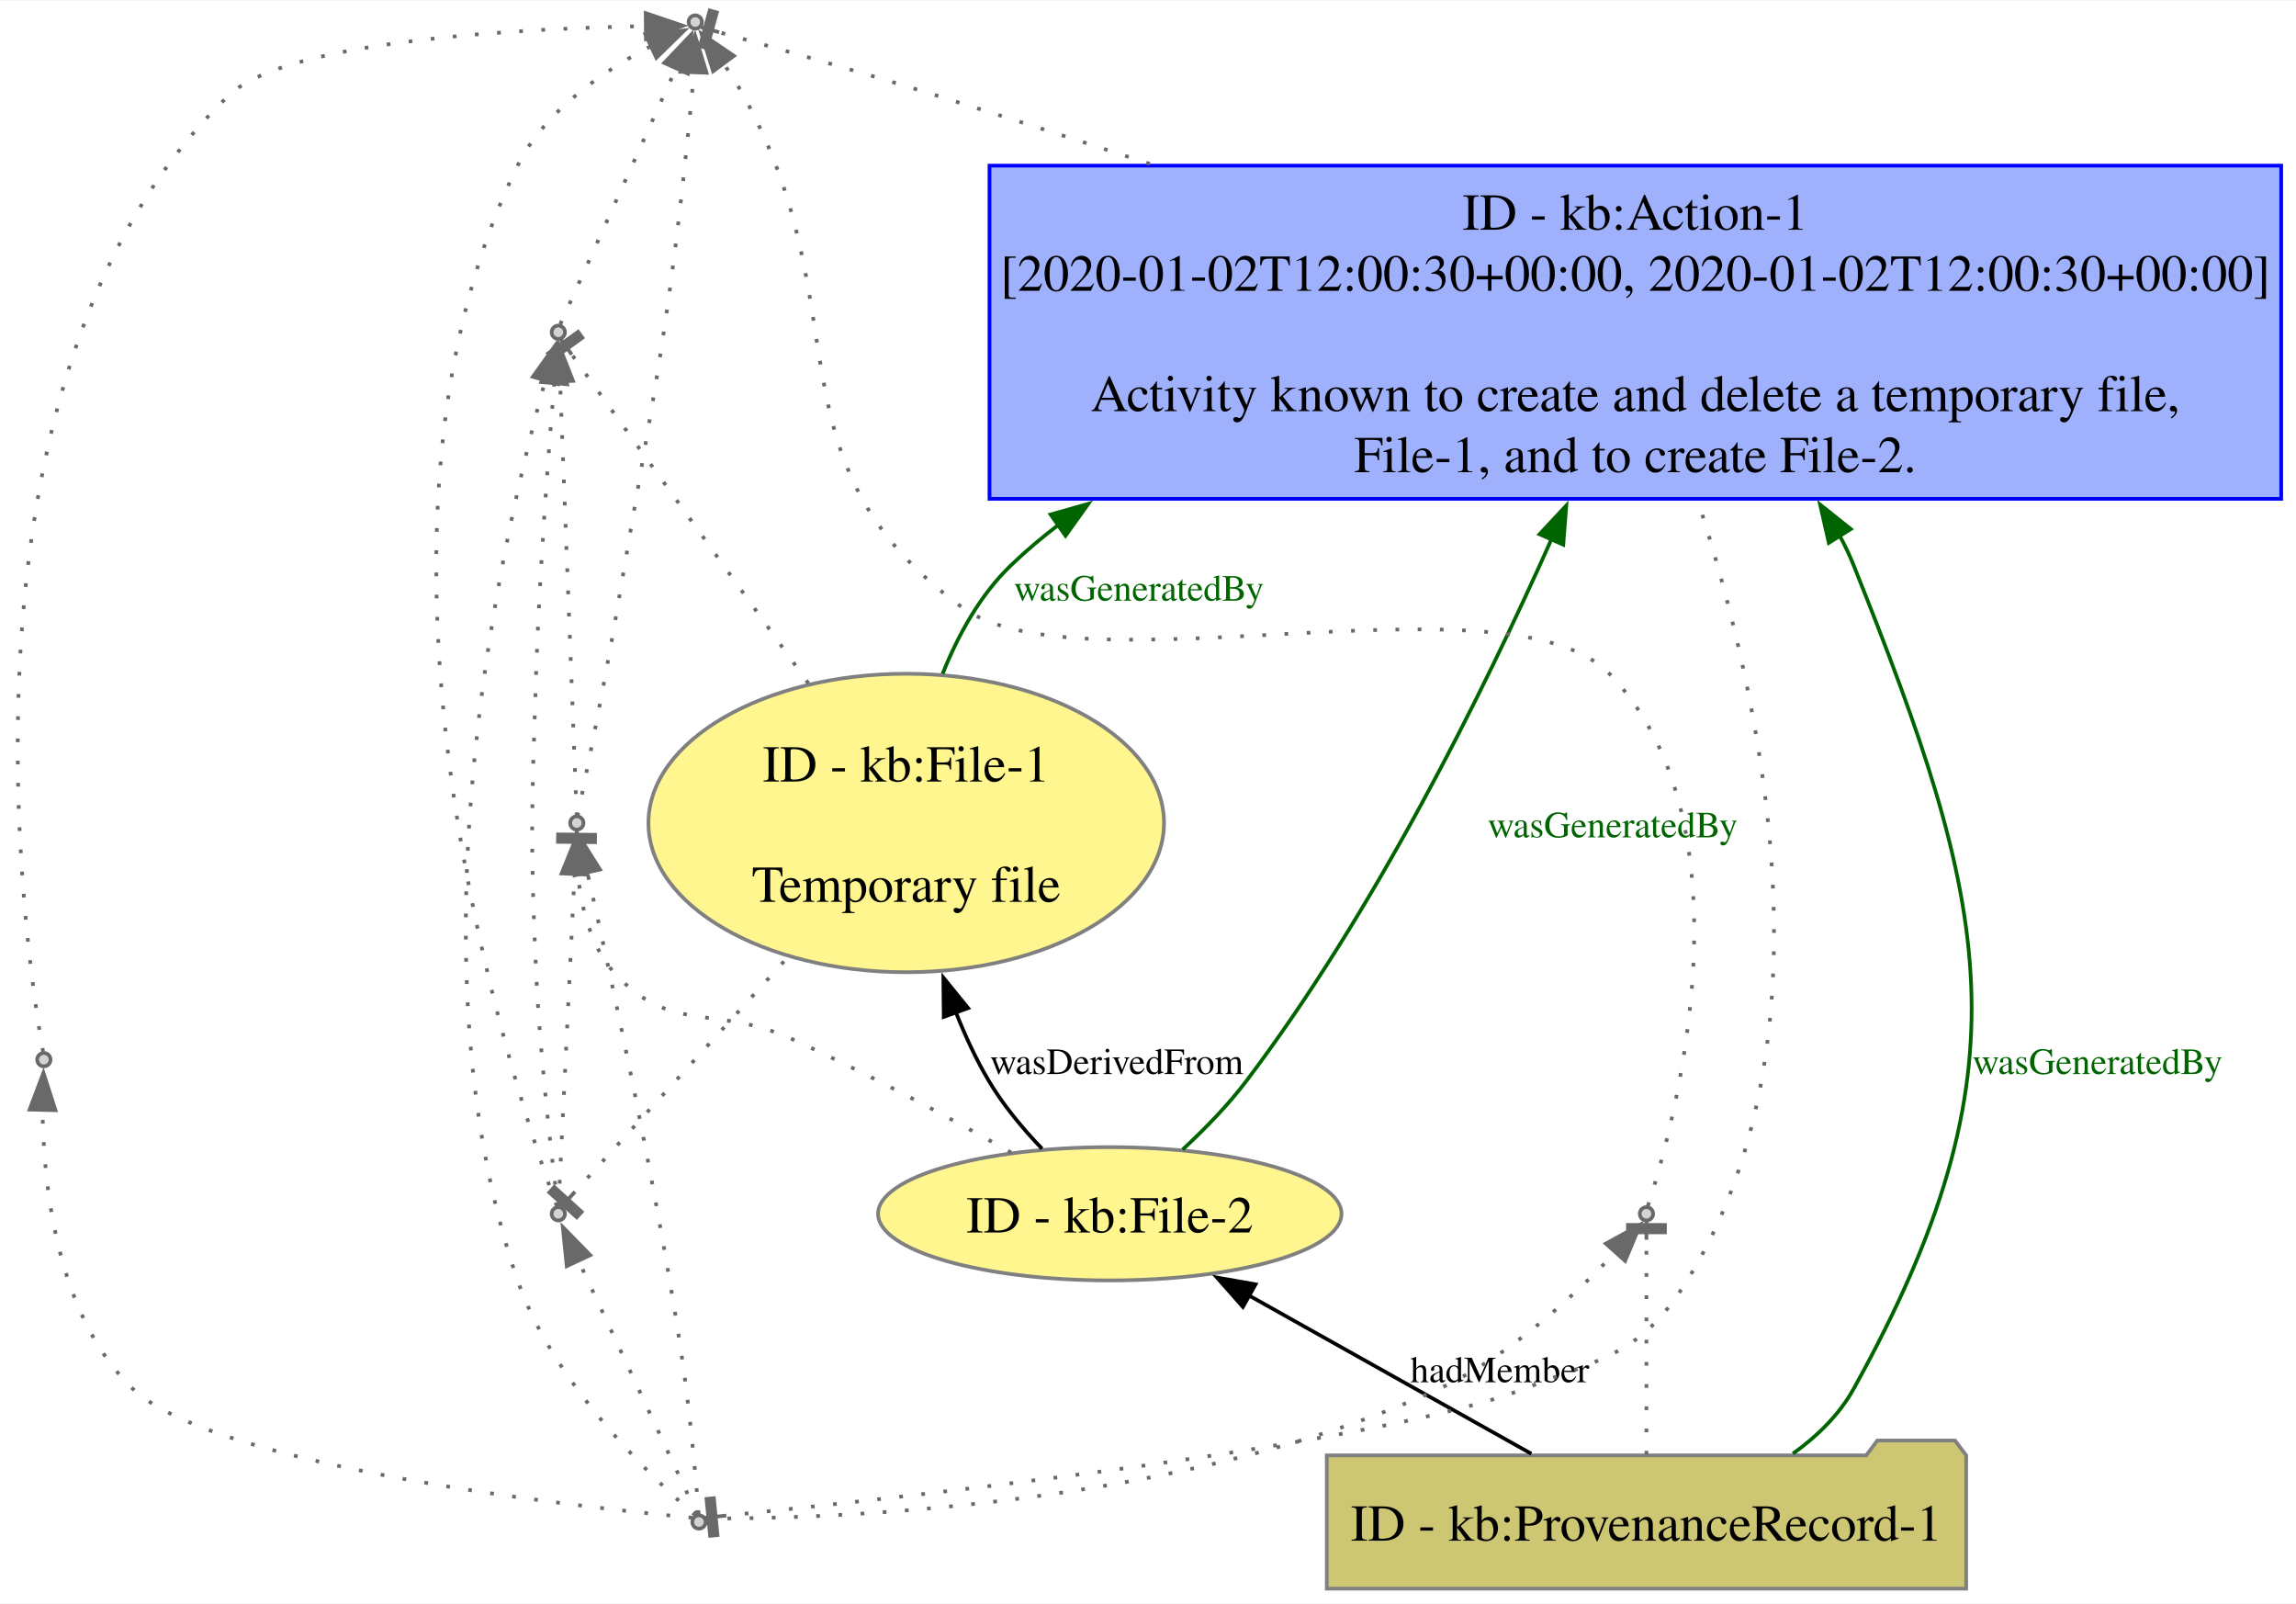
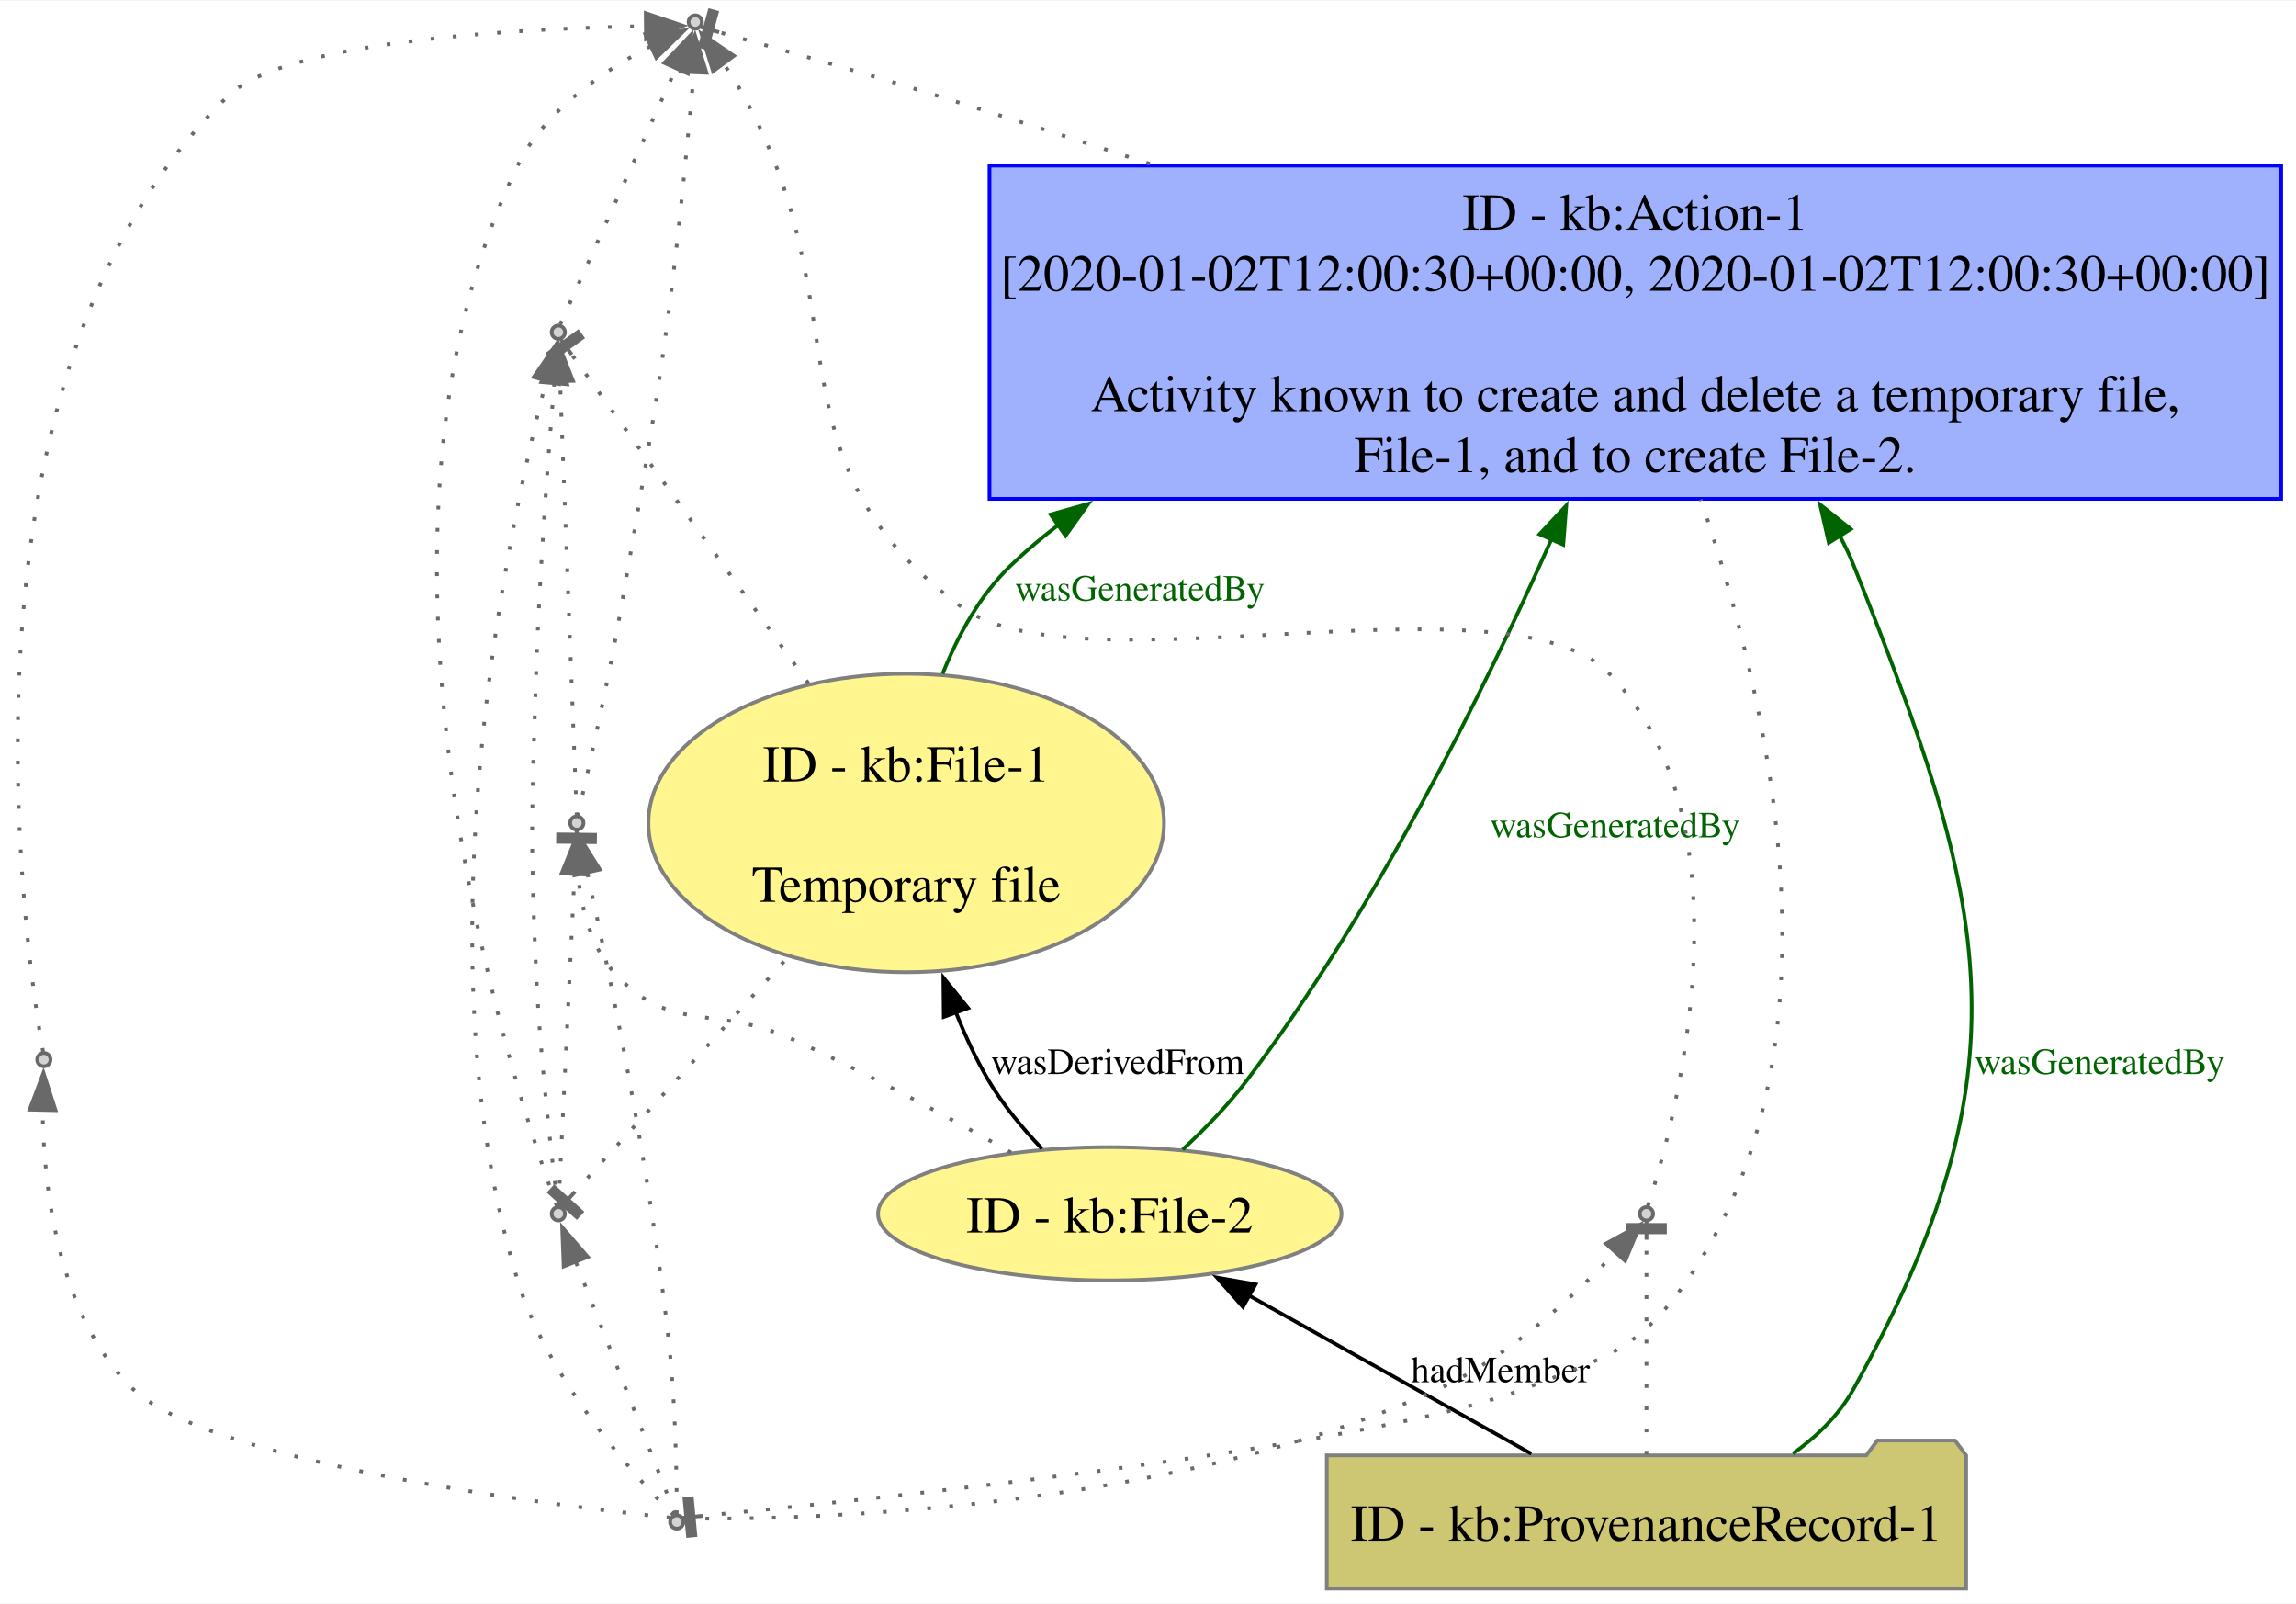
<svg xmlns="http://www.w3.org/2000/svg" xmlns:xlink="http://www.w3.org/1999/xlink" width="620pt" height="433pt" viewBox="0.00 0.00 620.35 432.96">
  <g id="graph0" class="graph" transform="scale(1 1) rotate(0) translate(4 428.96)">
    <polygon fill="white" stroke="none" points="-4,4 -4,-428.96 616.35,-428.96 616.35,4 -4,4" />
    <g id="node1" class="node">
      <g id="a_node1">
        <a xlink:title="ID - urn:example:Action-1">
          <polygon fill="#9fb1fc" stroke="#0000ff" points="612.35,-384.36 263.35,-384.36 263.35,-294.36 612.35,-294.36 612.35,-384.36" />
          <text text-anchor="middle" x="437.85" y="-367.06" font-family="Times,serif" font-size="14.00">ID - kb:Action-1</text>
          <text text-anchor="middle" x="437.85" y="-350.56" font-family="Times,serif" font-size="14.00">[2020-01-02T12:00:30+00:00, 2020-01-02T12:00:30+00:00]</text>
          <text text-anchor="middle" x="437.85" y="-318.06" font-family="Times,serif" font-size="14.00">Activity known to create and delete a temporary file, </text>
          <text text-anchor="middle" x="437.85" y="-301.56" font-family="Times,serif" font-size="14.00">File-1, and to create File-2.</text>
        </a>
      </g>
    </g>
    <g id="node10" class="node">
      <g id="a_node10">
        <a xlink:title="Start of urn:example:Action-1">
          <ellipse fill="lightgray" stroke="dimgray" cx="183.85" cy="-423.16" rx="1.8" ry="1.8" />
        </a>
      </g>
    </g>
    <g id="edge18" class="edge">
      <path fill="none" stroke="dimgray" stroke-dasharray="1,5" d="M306.66,-384.85C287.32,-391.19 267.6,-397.53 248.85,-403.36 227.46,-410.02 201.86,-417.19 190.2,-420.42" />
      <polygon fill="dimgray" stroke="dimgray" points="187.76,-426.27 185.11,-416.63 187.03,-416.1 189.69,-425.74 187.76,-426.27" />
      <polyline fill="none" stroke="dimgray" points="185.47,-421.72 190.29,-420.39" />
    </g>
    <g id="node2" class="node">
      <g id="a_node2">
        <a xlink:title="ID - urn:example:File-1">
          <ellipse fill="#fff68f" stroke="#808080" cx="240.85" cy="-206.81" rx="69.65" ry="40.31" />
          <text text-anchor="middle" x="240.85" y="-218.01" font-family="Times,serif" font-size="14.00">ID - kb:File-1</text>
          <text text-anchor="middle" x="240.85" y="-185.51" font-family="Times,serif" font-size="14.00">Temporary file</text>
        </a>
      </g>
    </g>
    <g id="edge1" class="edge">
      <path fill="none" stroke="darkgreen" d="M250.69,-247.12C254.92,-257.71 260.85,-268.42 269.1,-276.36 273.22,-280.32 277.6,-284.02 282.2,-287.5" />
      <polygon fill="darkgreen" stroke="darkgreen" points="279.86,-290.13 290.05,-293.02 283.89,-284.4 279.86,-290.13" />
-       <text text-anchor="middle" x="303.73" y="-266.86" font-family="Times,serif" font-size="10.00" fill="darkgreen">wasGeneratedBy</text>
+       <text text-anchor="middle" x="303.98" y="-266.86" font-family="Times,serif" font-size="10.00" fill="darkgreen">wasGeneratedBy</text>
    </g>
    <g id="node6" class="node">
      <g id="a_node6">
        <a xlink:title="Generation of urn:example:File-1">
          <ellipse fill="lightgray" stroke="dimgray" cx="146.85" cy="-339.36" rx="1.8" ry="1.8" />
        </a>
      </g>
    </g>
    <g id="edge9" class="edge">
      <path fill="none" stroke="dimgray" stroke-dasharray="1,5" d="M214.42,-244.52C191.59,-276.22 160.7,-319.13 150.38,-333.47" />
      <polygon fill="dimgray" stroke="dimgray" points="152.2,-339.49 144.08,-333.65 145.25,-332.03 153.37,-337.87 152.2,-339.49" />
      <polyline fill="none" stroke="dimgray" points="147.56,-337.38 150.48,-333.33" />
    </g>
    <g id="node3" class="node">
      <g id="a_node3">
        <a xlink:title="ID - urn:example:File-2">
          <ellipse fill="#fff68f" stroke="#808080" cx="295.85" cy="-101.25" rx="62.61" ry="18" />
          <text text-anchor="middle" x="295.85" y="-96.2" font-family="Times,serif" font-size="14.00">ID - kb:File-2</text>
        </a>
      </g>
    </g>
    <g id="edge2" class="edge">
      <path fill="none" stroke="darkgreen" d="M315.53,-118.59C321.52,-124.14 327.84,-130.62 332.85,-137.25 367.34,-182.87 396.48,-241.44 415.25,-283.59" />
      <polygon fill="darkgreen" stroke="darkgreen" points="411.96,-284.8 419.19,-292.55 418.37,-281.98 411.96,-284.8" />
-       <text text-anchor="middle" x="431.73" y="-202.93" font-family="Times,serif" font-size="10.00" fill="darkgreen">wasGeneratedBy</text>
+       <text text-anchor="middle" x="432.38" y="-202.93" font-family="Times,serif" font-size="10.00" fill="darkgreen">wasGeneratedBy</text>
    </g>
    <g id="edge3" class="edge">
      <path fill="none" stroke="black" d="M277.54,-118.82C272.32,-124.28 266.99,-130.66 263.1,-137.25 259.72,-142.98 256.79,-149.29 254.26,-155.69" />
      <polygon fill="black" stroke="black" points="250.99,-154.43 250.89,-165.03 257.57,-156.81 250.99,-154.43" />
-       <text text-anchor="middle" x="297.73" y="-139" font-family="Times,serif" font-size="10.00">wasDerivedFrom</text>
+       <text text-anchor="middle" x="297.98" y="-139" font-family="Times,serif" font-size="10.00">wasDerivedFrom</text>
    </g>
    <g id="node7" class="node">
      <g id="a_node7">
        <a xlink:title="Generation of urn:example:File-2">
          <ellipse fill="lightgray" stroke="dimgray" cx="151.85" cy="-206.81" rx="1.8" ry="1.8" />
        </a>
      </g>
    </g>
    <g id="edge13" class="edge">
      <path fill="none" stroke="dimgray" stroke-dasharray="1,5" d="M269.21,-117.78C252.46,-127.24 230.23,-139.25 209.85,-148.5 189.11,-157.92 177.06,-149.53 161.85,-166.5 153.47,-175.86 151.91,-191.28 151.74,-199.75" />
      <polygon fill="dimgray" stroke="dimgray" points="156.78,-203.62 146.78,-203.72 146.76,-201.72 156.76,-201.62 156.78,-203.62" />
      <polyline fill="none" stroke="dimgray" points="151.79,-204.67 151.74,-199.67" />
    </g>
    <g id="node4" class="node">
      <g id="a_node4">
        <a xlink:title="ID - urn:example:ProvenanceRecord-1">
          <polygon fill="#cdc673" stroke="#808080" points="527.23,-36 524.23,-40 503.23,-40 500.23,-36 354.48,-36 354.48,0 527.23,0 527.23,-36" />
          <text text-anchor="middle" x="440.85" y="-12.95" font-family="Times,serif" font-size="14.00">ID - kb:ProvenanceRecord-1</text>
        </a>
      </g>
    </g>
    <g id="edge4" class="edge">
      <path fill="none" stroke="darkgreen" d="M480.42,-36.46C487.01,-41.18 492.96,-46.98 496.85,-54 544.76,-140.44 533.54,-184.59 496.85,-276.36 495.77,-279.08 494.5,-281.74 493.09,-284.35" />
      <polygon fill="darkgreen" stroke="darkgreen" points="490.13,-282.48 487.77,-292.81 496.06,-286.2 490.13,-282.48" />
-       <text text-anchor="middle" x="562.73" y="-139" font-family="Times,serif" font-size="10.00" fill="darkgreen">wasGeneratedBy</text>
+       <text text-anchor="middle" x="563.33" y="-139" font-family="Times,serif" font-size="10.00" fill="darkgreen">wasGeneratedBy</text>
    </g>
    <g id="edge5" class="edge">
      <path fill="none" stroke="black" d="M409.75,-36.43C387.32,-49 356.95,-66.02 333.21,-79.32" />
      <polygon fill="black" stroke="black" points="331.82,-76.09 324.8,-84.03 335.24,-82.19 331.82,-76.09" />
-       <text text-anchor="middle" x="401.23" y="-55.75" font-family="Times,serif" font-size="10.00">hadMember</text>
+       <text text-anchor="middle" x="401.41" y="-55.75" font-family="Times,serif" font-size="10.00">hadMember</text>
    </g>
    <g id="node8" class="node">
      <g id="a_node8">
        <a xlink:title="Generation of urn:example:ProvenanceRecord-1">
          <ellipse fill="lightgray" stroke="dimgray" cx="440.85" cy="-101.25" rx="1.8" ry="1.8" />
        </a>
      </g>
    </g>
    <g id="edge16" class="edge">
      <path fill="none" stroke="dimgray" stroke-dasharray="1,5" d="M440.85,-36.23C440.85,-54.47 440.85,-82.25 440.85,-94.31" />
      <polygon fill="dimgray" stroke="dimgray" points="445.85,-98.24 435.85,-98.24 435.85,-96.24 445.85,-96.24 445.85,-98.24" />
      <polyline fill="none" stroke="dimgray" points="440.85,-99.24 440.85,-94.24" />
    </g>
    <g id="node5" class="node">
      <g id="a_node5">
        <a xlink:title="End of urn:example:Action-1">
-           <ellipse fill="lightgray" stroke="dimgray" cx="184.85" cy="-18" rx="1.8" ry="1.8" />
+           <ellipse fill="lightgray" stroke="dimgray" cx="178.85" cy="-18" rx="1.8" ry="1.8" />
        </a>
      </g>
    </g>
    <g id="edge6" class="edge">
-       <path fill="none" stroke="dimgray" stroke-dasharray="1,5" d="M191.25,-19.63C223.28,-22.84 366.43,-37.88 407.85,-54 429.74,-62.52 439.45,-63.31 451.85,-83.25 491.92,-147.65 472.21,-239.84 454.71,-293.96" />
-       <polygon fill="dimgray" stroke="dimgray" points="186.89,-24.22 187.87,-14.27 189.86,-14.47 188.88,-24.42 186.89,-24.22" />
-       <polyline fill="none" stroke="dimgray" points="186.39,-19.15 191.36,-19.64" />
+       <path fill="none" stroke="dimgray" stroke-dasharray="1,5" d="M185.02,-19.58C217.09,-22.64 365.13,-37.47 407.85,-54 429.75,-62.47 438.4,-64.01 451.85,-83.25 495.57,-145.78 474.22,-239.44 455.51,-294.18" />
+       <polygon fill="dimgray" stroke="dimgray" points="180.95,-24.22 181.89,-14.26 183.88,-14.45 182.94,-24.4 180.95,-24.22" />
+       <polyline fill="none" stroke="dimgray" points="180.43,-19.15 185.41,-19.61" />
    </g>
    <g id="edge8" class="edge">
-       <path fill="none" stroke="dimgray" stroke-dasharray="1,5" d="M183.92,-19.78C178.09,-24.71 146.46,-52.48 135.85,-83.25 105.16,-172.34 133.02,-289.35 143.36,-326.51" />
-       <polygon fill="dimgray" stroke="dimgray" points="139.96,-327.34 146.13,-335.95 146.67,-325.37 139.96,-327.34" />
+       <path fill="none" stroke="dimgray" stroke-dasharray="1,5" d="M178.03,-19.8C172.87,-24.9 144.91,-53.45 135.85,-83.25 108.53,-173.2 134.03,-289.19 143.58,-326.35" />
+       <polygon fill="dimgray" stroke="dimgray" points="140.19,-327.22 146.18,-335.95 146.95,-325.39 140.19,-327.22" />
    </g>
    <g id="edge12" class="edge">
-       <path fill="none" stroke="dimgray" stroke-dasharray="1,5" d="M184.77,-20.15C184.37,-25.37 182.6,-47.37 179.85,-65.25 172.53,-113.04 160.19,-169.25 154.67,-193.58" />
-       <polygon fill="dimgray" stroke="dimgray" points="151.29,-192.68 152.46,-203.21 158.11,-194.25 151.29,-192.68" />
+       <path fill="none" stroke="dimgray" stroke-dasharray="1,5" d="M178.86,-20.15C178.86,-25.36 178.74,-47.35 176.85,-65.25 171.81,-113.14 160.02,-169.31 154.63,-193.59" />
+       <polygon fill="dimgray" stroke="dimgray" points="151.25,-192.69 152.45,-203.21 158.08,-194.23 151.25,-192.69" />
    </g>
    <g id="edge15" class="edge">
-       <path fill="none" stroke="dimgray" stroke-dasharray="1,5" d="M186.55,-18.97C201.28,-18.81 308.66,-18.89 384.85,-54 404.37,-62.99 422.71,-80.5 432.8,-91.21" />
-       <polygon fill="dimgray" stroke="dimgray" points="429.88,-93.19 439.16,-98.3 435.09,-88.52 429.88,-93.19" />
+       <path fill="none" stroke="dimgray" stroke-dasharray="1,5" d="M180.6,-18.96C195.77,-18.7 306.35,-18.06 384.85,-54 404.39,-62.94 422.73,-80.47 432.81,-91.19" />
+       <polygon fill="dimgray" stroke="dimgray" points="429.89,-93.18 439.16,-98.3 435.11,-88.51 429.89,-93.18" />
    </g>
    <g id="node9" class="node">
      <g id="a_node9">
        <a xlink:title="Invalidation of urn:example:File-1">
          <ellipse fill="lightgray" stroke="dimgray" cx="146.85" cy="-101.25" rx="1.8" ry="1.8" />
        </a>
      </g>
    </g>
    <g id="edge17" class="edge">
-       <path fill="none" stroke="dimgray" stroke-dasharray="1,5" d="M184.32,-20.15C180.87,-27.51 161.75,-68.41 152.23,-88.75" />
-       <polygon fill="dimgray" stroke="dimgray" points="149.13,-87.11 148.07,-97.66 155.48,-90.08 149.13,-87.11" />
+       <path fill="none" stroke="dimgray" stroke-dasharray="1,5" d="M178.4,-20.15C175.52,-27.47 159.55,-68.01 151.5,-88.45" />
+       <polygon fill="dimgray" stroke="dimgray" points="148.3,-87.03 147.89,-97.62 154.81,-89.6 148.3,-87.03" />
    </g>
    <g id="node11" class="node">
      <g id="a_node11">
        <a xlink:title="Usage of http://www.w3.org/ns/prov#EmptyCollection in urn:example:Action-1">
          <ellipse fill="lightgray" stroke="dimgray" cx="7.85" cy="-142.88" rx="1.8" ry="1.8" />
        </a>
      </g>
    </g>
    <g id="edge24" class="edge">
-       <path fill="none" stroke="dimgray" stroke-dasharray="1,5" d="M183.04,-19.16C167.39,-20.59 55.26,-31.55 31.85,-54 10.92,-74.08 7.66,-110.51 7.5,-129.54" />
-       <polygon fill="dimgray" stroke="dimgray" points="4,-129.4 7.74,-139.31 10.99,-129.23 4,-129.4" />
+       <path fill="none" stroke="dimgray" stroke-dasharray="1,5" d="M177.11,-19.17C162.06,-20.7 54.29,-32.29 31.85,-54 11.01,-74.18 7.71,-110.56 7.52,-129.56" />
+       <polygon fill="dimgray" stroke="dimgray" points="4.02,-129.39 7.75,-139.31 11.01,-129.23 4.02,-129.39" />
    </g>
    <g id="edge19" class="edge">
      <path fill="none" stroke="dimgray" stroke-dasharray="1,5" d="M147.38,-341.52C150.74,-348.95 169.49,-390.4 178.72,-410.8" />
      <polygon fill="dimgray" stroke="dimgray" points="175.47,-412.11 182.78,-419.78 181.85,-409.22 175.47,-412.11" />
    </g>
    <g id="edge10" class="edge">
      <path fill="none" stroke="dimgray" stroke-dasharray="1,5" d="M151.82,-208.64C151.48,-217.58 148.48,-296.04 147.31,-326.42" />
      <polygon fill="dimgray" stroke="dimgray" points="143.83,-325.96 146.94,-336.09 150.82,-326.23 143.83,-325.96" />
    </g>
    <g id="edge20" class="edge">
-       <path fill="none" stroke="dimgray" stroke-dasharray="1,5" d="M152.02,-208.61C153.09,-213.7 158.94,-241.94 162.85,-265.11 173.11,-325.9 176.85,-341.01 182.85,-402.36 183.08,-404.7 183.26,-407.2 183.4,-409.6" />
-       <polygon fill="dimgray" stroke="dimgray" points="179.9,-409.71 183.78,-419.57 186.9,-409.45 179.9,-409.71" />
+       <path fill="none" stroke="dimgray" stroke-dasharray="1,5" d="M152.04,-208.61C153.24,-213.69 159.82,-241.88 163.85,-265.11 174.39,-325.78 177.07,-341.05 182.85,-402.36 183.08,-404.7 183.25,-407.2 183.39,-409.61" />
+       <polygon fill="dimgray" stroke="dimgray" points="179.89,-409.72 183.77,-419.57 186.88,-409.44 179.89,-409.72" />
    </g>
    <g id="edge21" class="edge">
      <path fill="none" stroke="dimgray" stroke-dasharray="1,5" d="M441.24,-103.37C444.9,-114.35 472.91,-203.62 430.85,-247.11 403.68,-275.21 287.33,-241.92 255.85,-265.11 202.07,-304.74 229.13,-344.87 196.85,-403.36 195.23,-406.3 193.27,-409.34 191.36,-412.11" />
      <polygon fill="dimgray" stroke="dimgray" points="188.67,-409.85 185.53,-419.97 194.3,-414.02 188.67,-409.85" />
    </g>
    <g id="edge7" class="edge">
      <path fill="none" stroke="dimgray" stroke-dasharray="1,5" d="M150.68,-106.47C160.47,-117.25 187.17,-146.66 208.99,-170.7" />
      <polygon fill="dimgray" stroke="dimgray" points="144.42,-107.01 151.83,-100.29 153.17,-101.77 145.77,-108.49 144.42,-107.01" />
      <polyline fill="none" stroke="dimgray" points="147.46,-102.91 150.82,-106.61" />
    </g>
    <g id="edge11" class="edge">
      <path fill="none" stroke="dimgray" stroke-dasharray="1,5" d="M146.74,-103.15C146.01,-108.86 142.06,-140.54 140.85,-166.5 139.19,-202.29 139.68,-211.3 140.85,-247.11 141.78,-275.3 144.31,-308.3 145.77,-325.86" />
      <polygon fill="dimgray" stroke="dimgray" points="142.26,-325.9 146.61,-335.57 149.24,-325.3 142.26,-325.9" />
    </g>
    <g id="edge14" class="edge">
      <path fill="none" stroke="dimgray" stroke-dasharray="1,5" d="M146.91,-103.41C147.33,-112.13 150.01,-167.61 151.24,-193.07" />
      <polygon fill="dimgray" stroke="dimgray" points="147.74,-193.18 151.72,-203 154.73,-192.85 147.74,-193.18" />
    </g>
    <g id="edge22" class="edge">
-       <path fill="none" stroke="dimgray" stroke-dasharray="1,5" d="M146.44,-103.34C140.92,-118.01 83.24,-276.96 135.85,-384.36 143.37,-399.7 160.42,-410.69 172.03,-416.74" />
-       <polygon fill="dimgray" stroke="dimgray" points="170.37,-419.83 180.91,-420.89 173.34,-413.49 170.37,-419.83" />
+       <path fill="none" stroke="dimgray" stroke-dasharray="1,5" d="M146.44,-103.34C140.95,-117.99 83.63,-276.77 135.85,-384.36 143.31,-399.72 160.37,-410.71 172.01,-416.75" />
+       <polygon fill="dimgray" stroke="dimgray" points="170.36,-419.85 180.91,-420.9 173.32,-413.5 170.36,-419.85" />
    </g>
    <g id="edge23" class="edge">
      <path fill="none" stroke="dimgray" stroke-dasharray="1,5" d="M7.64,-145.02C4.86,-160.37 -22.95,-325.89 57.85,-403.36 73.82,-418.67 141.78,-421.53 170.72,-422.05" />
      <polygon fill="dimgray" stroke="dimgray" points="170.47,-425.55 180.5,-422.15 170.53,-418.55 170.47,-425.55" />
    </g>
  </g>
</svg>
